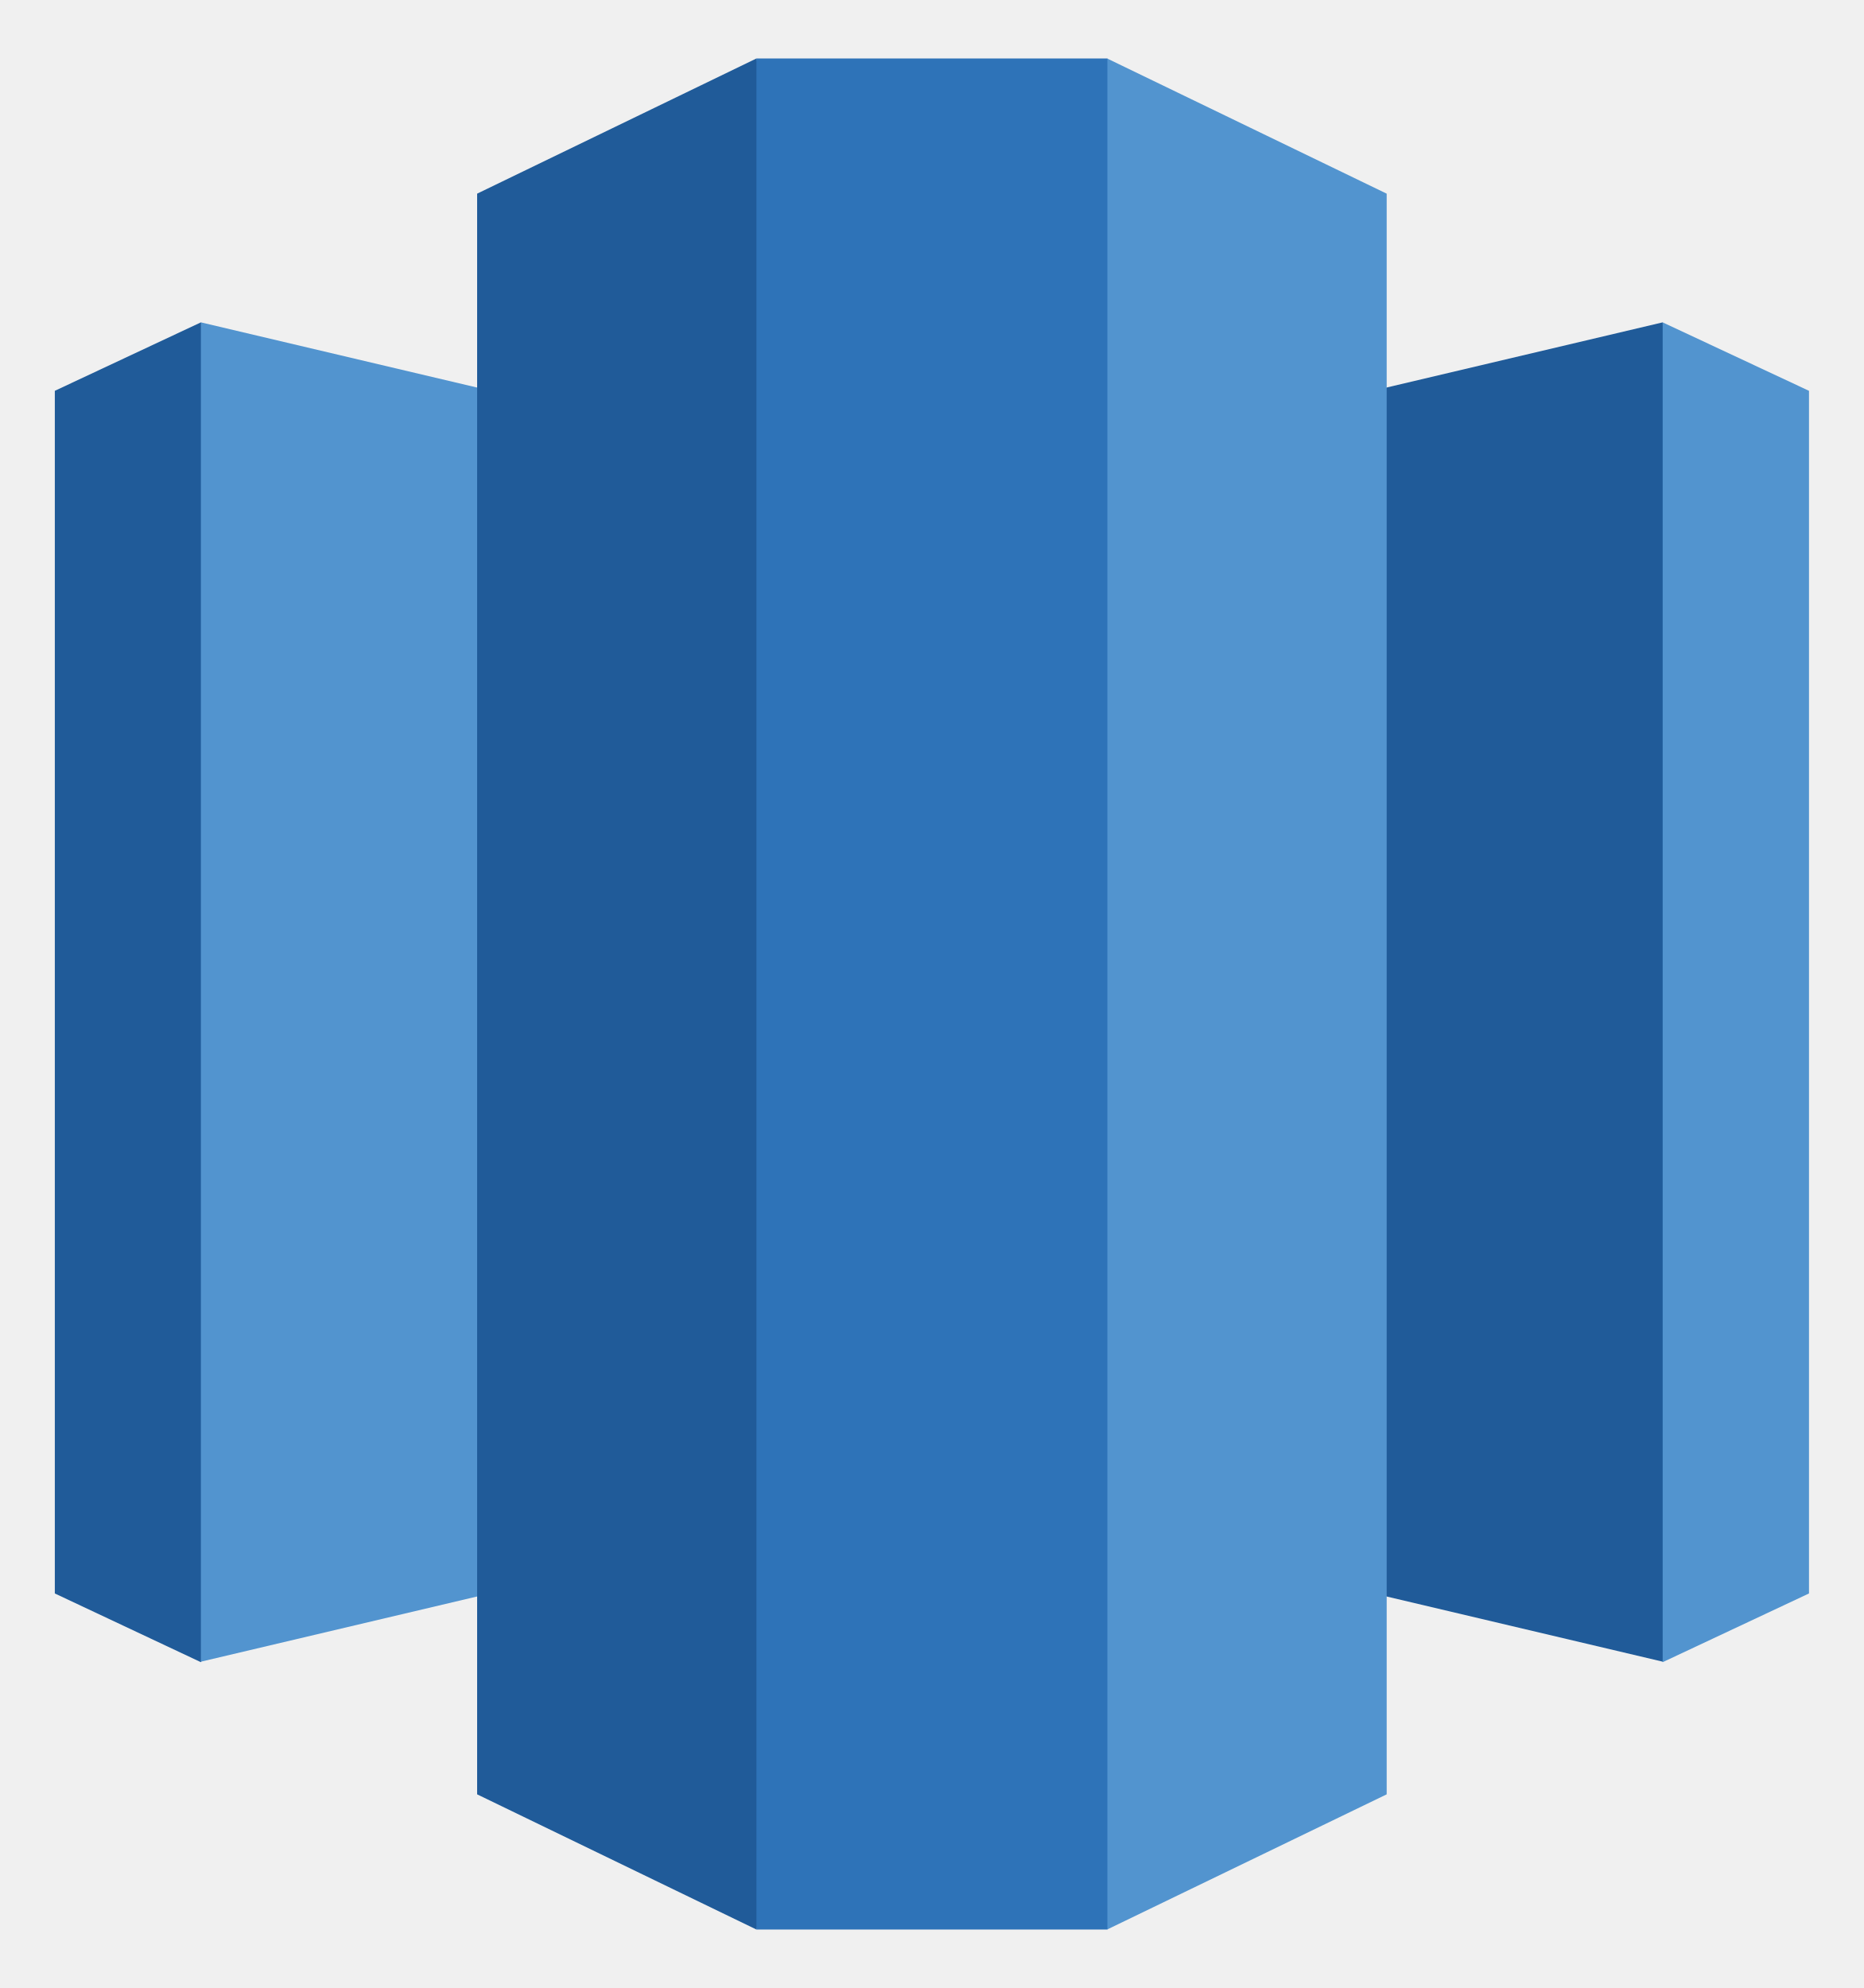
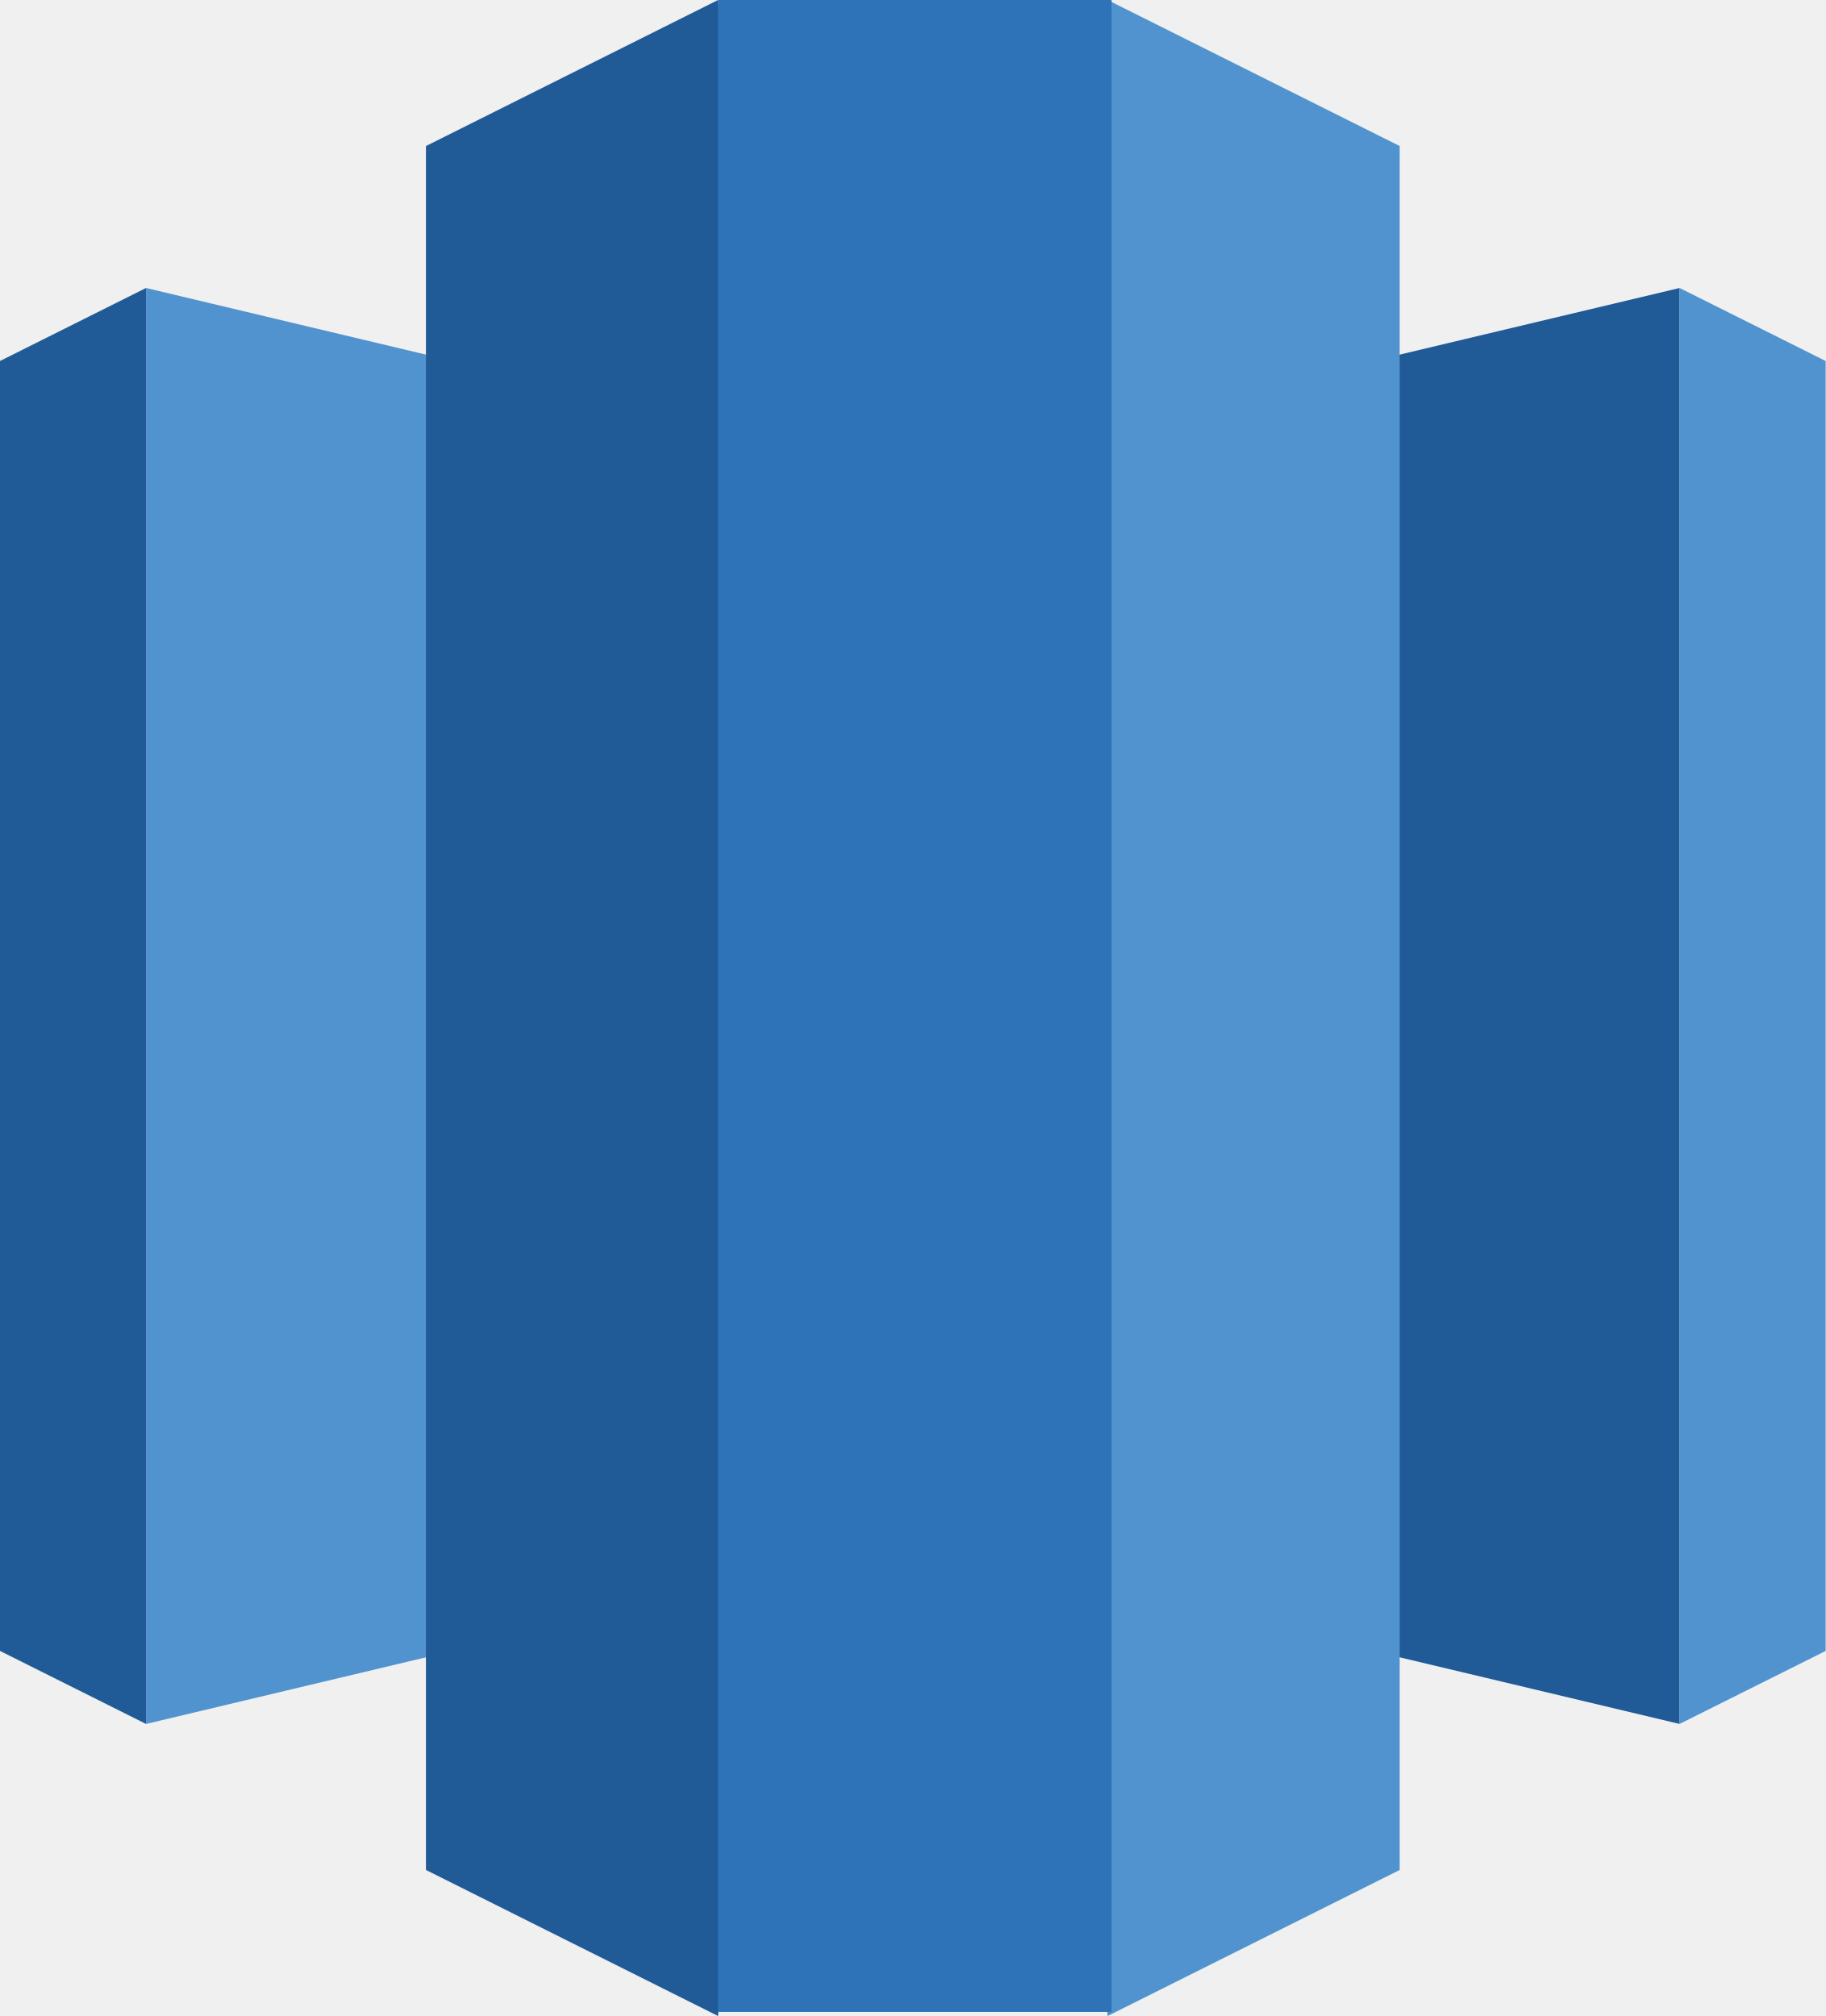
- <svg xmlns="http://www.w3.org/2000/svg" xmlns:xlink="http://www.w3.org/1999/xlink" viewBox="0 0 79.688 85" fill="#fff" fill-rule="evenodd" stroke="#000" stroke-linecap="round" stroke-linejoin="round">
-   <use xlink:href="#A" x="2.344" y="2.5" />
-   <symbol id="A" overflow="visible">
-     <g stroke="none">
-       <path d="M68.744 11.283L75 14.21v51.421l-6.256 2.938L58.843 40l9.9-28.717z" fill="#5294cf" />
-       <path d="M6.245 11.283L0 14.21v51.421l6.245 2.938L21.875 40 6.245 11.283zm31.25 49.888l31.249 7.376V11.283l-31.249 7.376v42.512z" fill="#205b99" />
-       <g fill="#5294cf">
-         <path d="M37.494 61.171L6.245 68.548V11.283l31.249 7.376v42.512z" />
-         <path d="M44.991 80l11.953-5.78V5.78L44.991 0 33.126 38.042 44.991 80z" />
-       </g>
-       <path d="M29.998 80l-11.942-5.78V5.78L29.998 0l10.625 40-10.625 40z" fill="#205b99" />
-       <path d="M29.998 0h15.004v80H29.998z" fill="#2e73b8" />
-     </g>
-   </symbol>
+ <svg xmlns="http://www.w3.org/2000/svg" enable-background="new 0 0 1615 1783.7" viewBox="0 0 1615 1783.7">
+   <path d="m807.5 1363.8 678.3 161.5v-1270.5l-678.3 161.5z" fill="#205b97" />
+   <path d="m1485.8 254.8 129.2 64.6v1141.3l-129.2 64.6zm-678.3 1109-678.3 161.5v-1270.5l678.3 161.5z" fill="#5193ce" />
+   <path d="m129.2 254.8-129.2 64.6v1141.3l129.2 64.6z" fill="#205b97" />
+   <path d="m979.8 1783.7 258.4-129.2v-1525.3l-258.4-129.2-79 847z" fill="#5193ce" />
+   <path d="m635.2 1783.7-258.4-129.2v-1525.3l258.4-129.2 79 847z" fill="#205b97" />
+   <path d="m635.2 0h348.1v1780.1h-348.1z" fill="#2e73b7" />
</svg>
